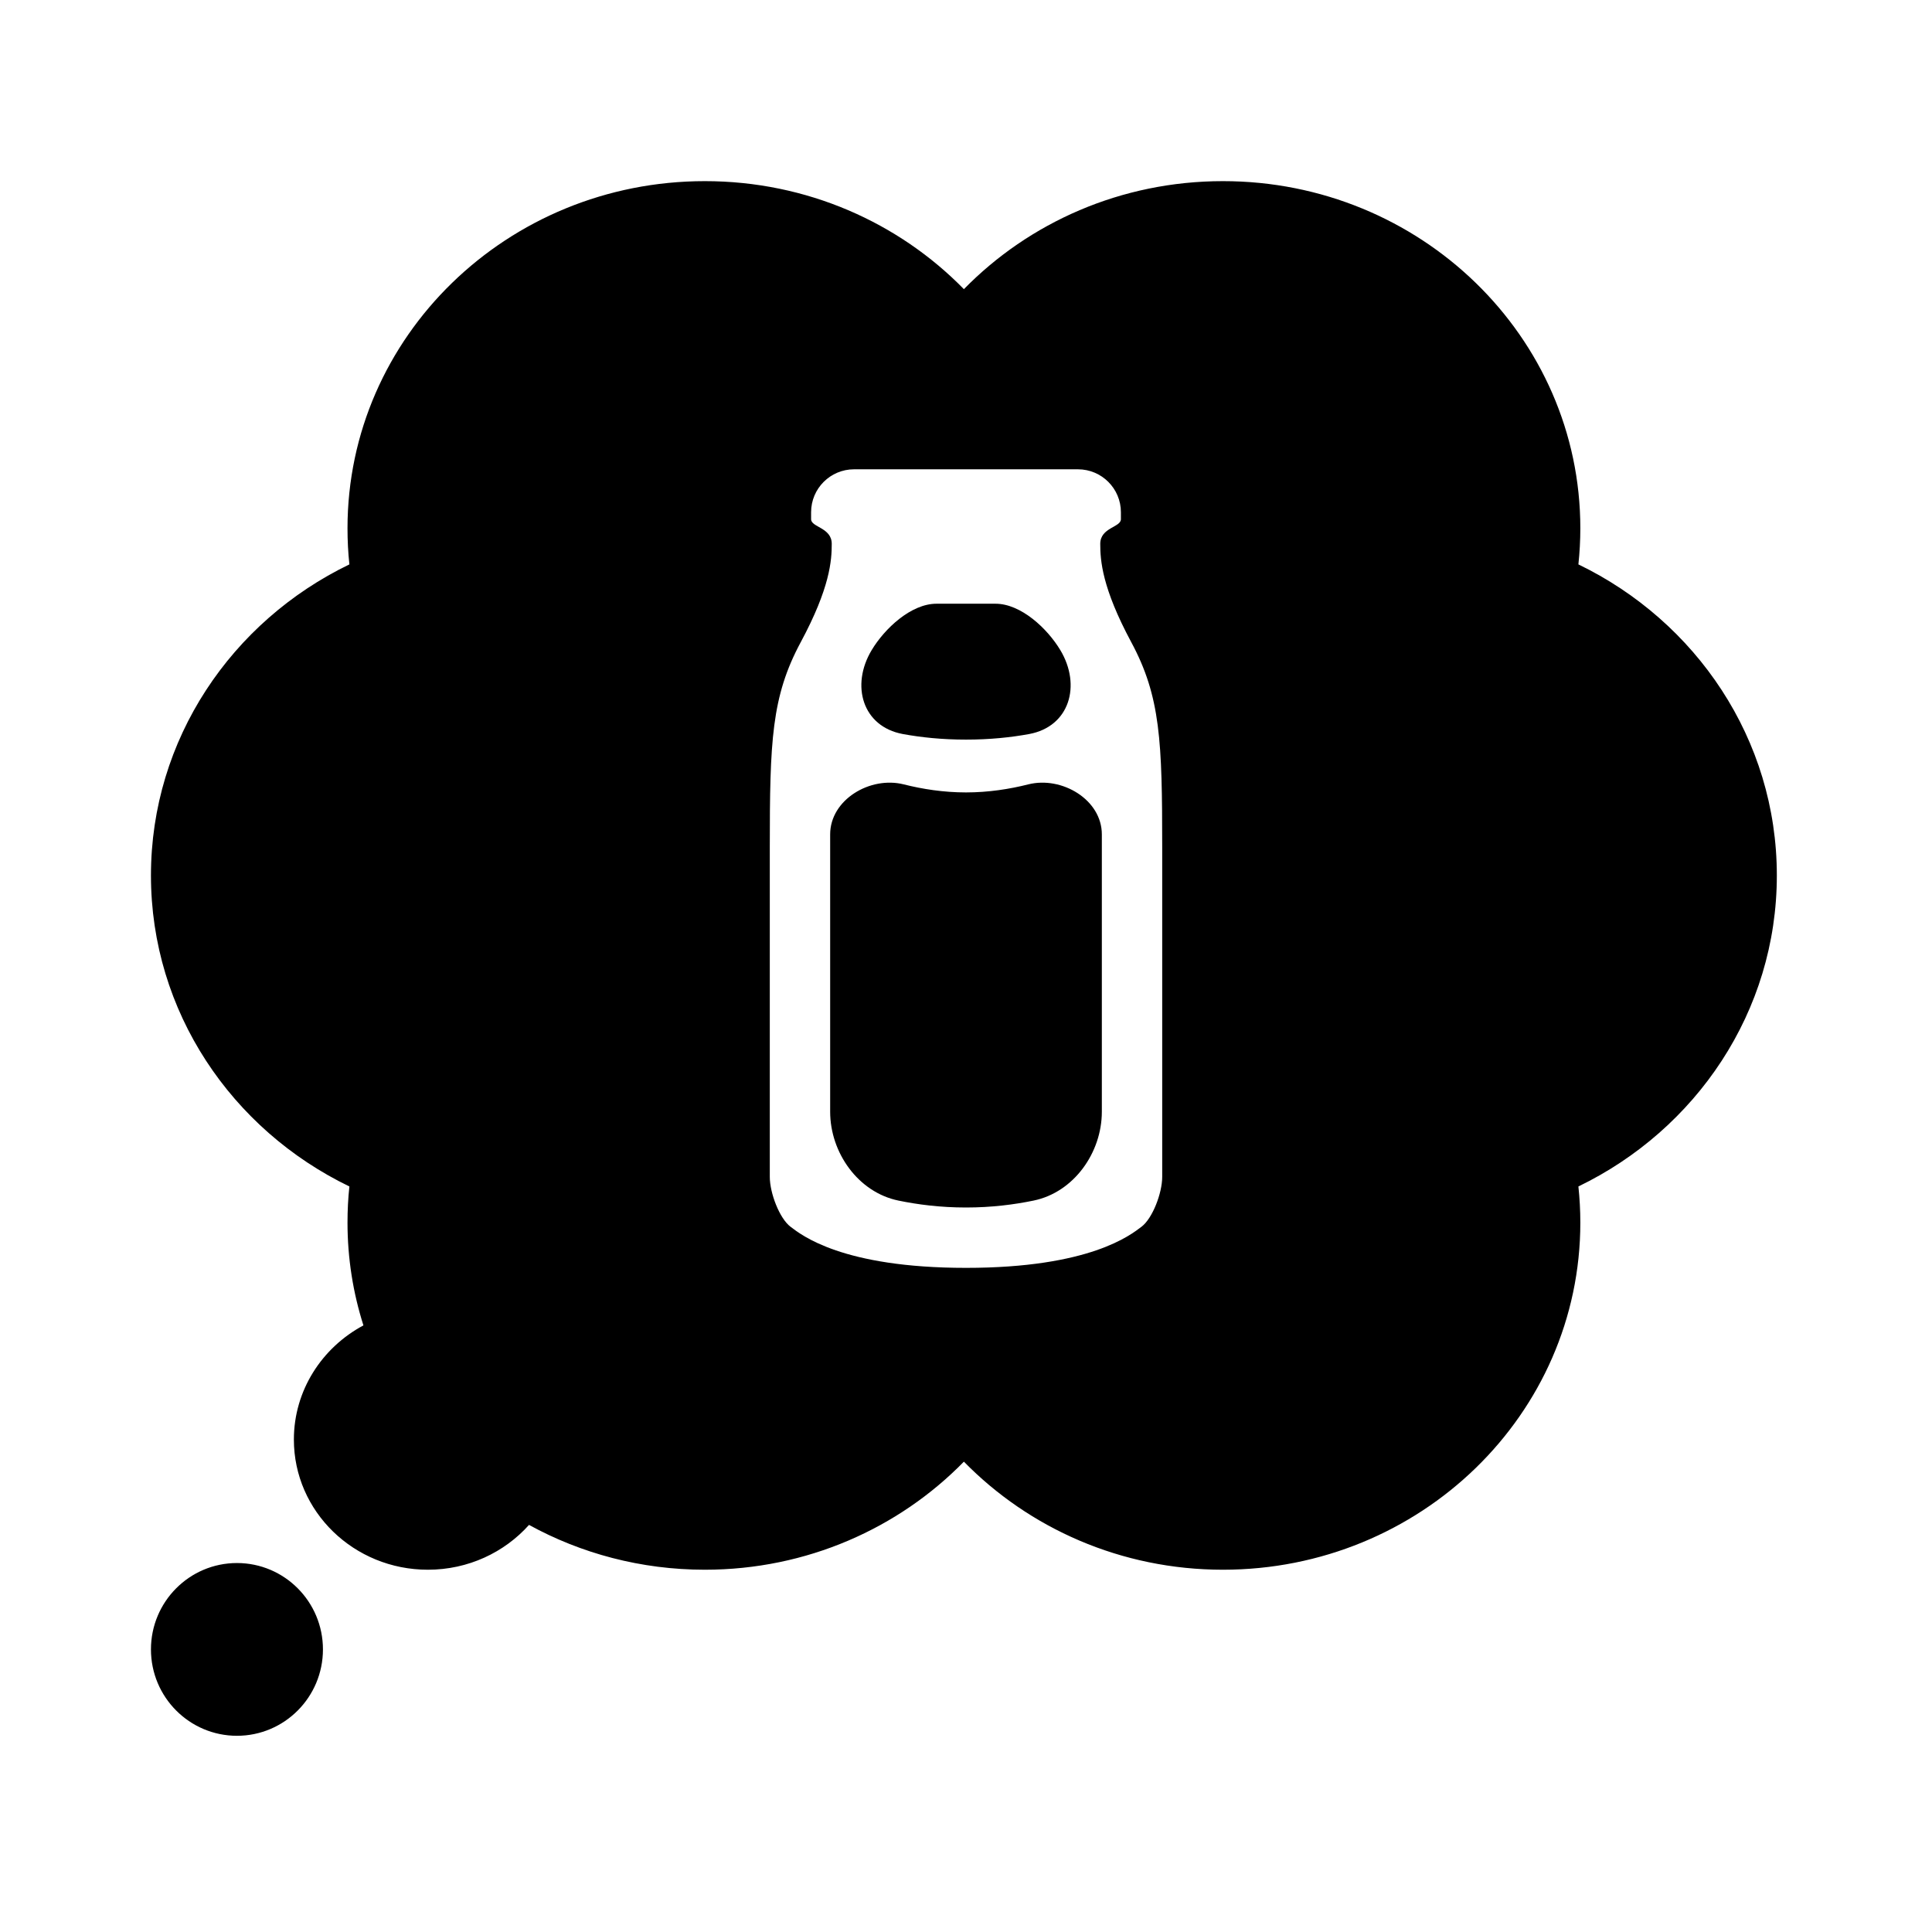
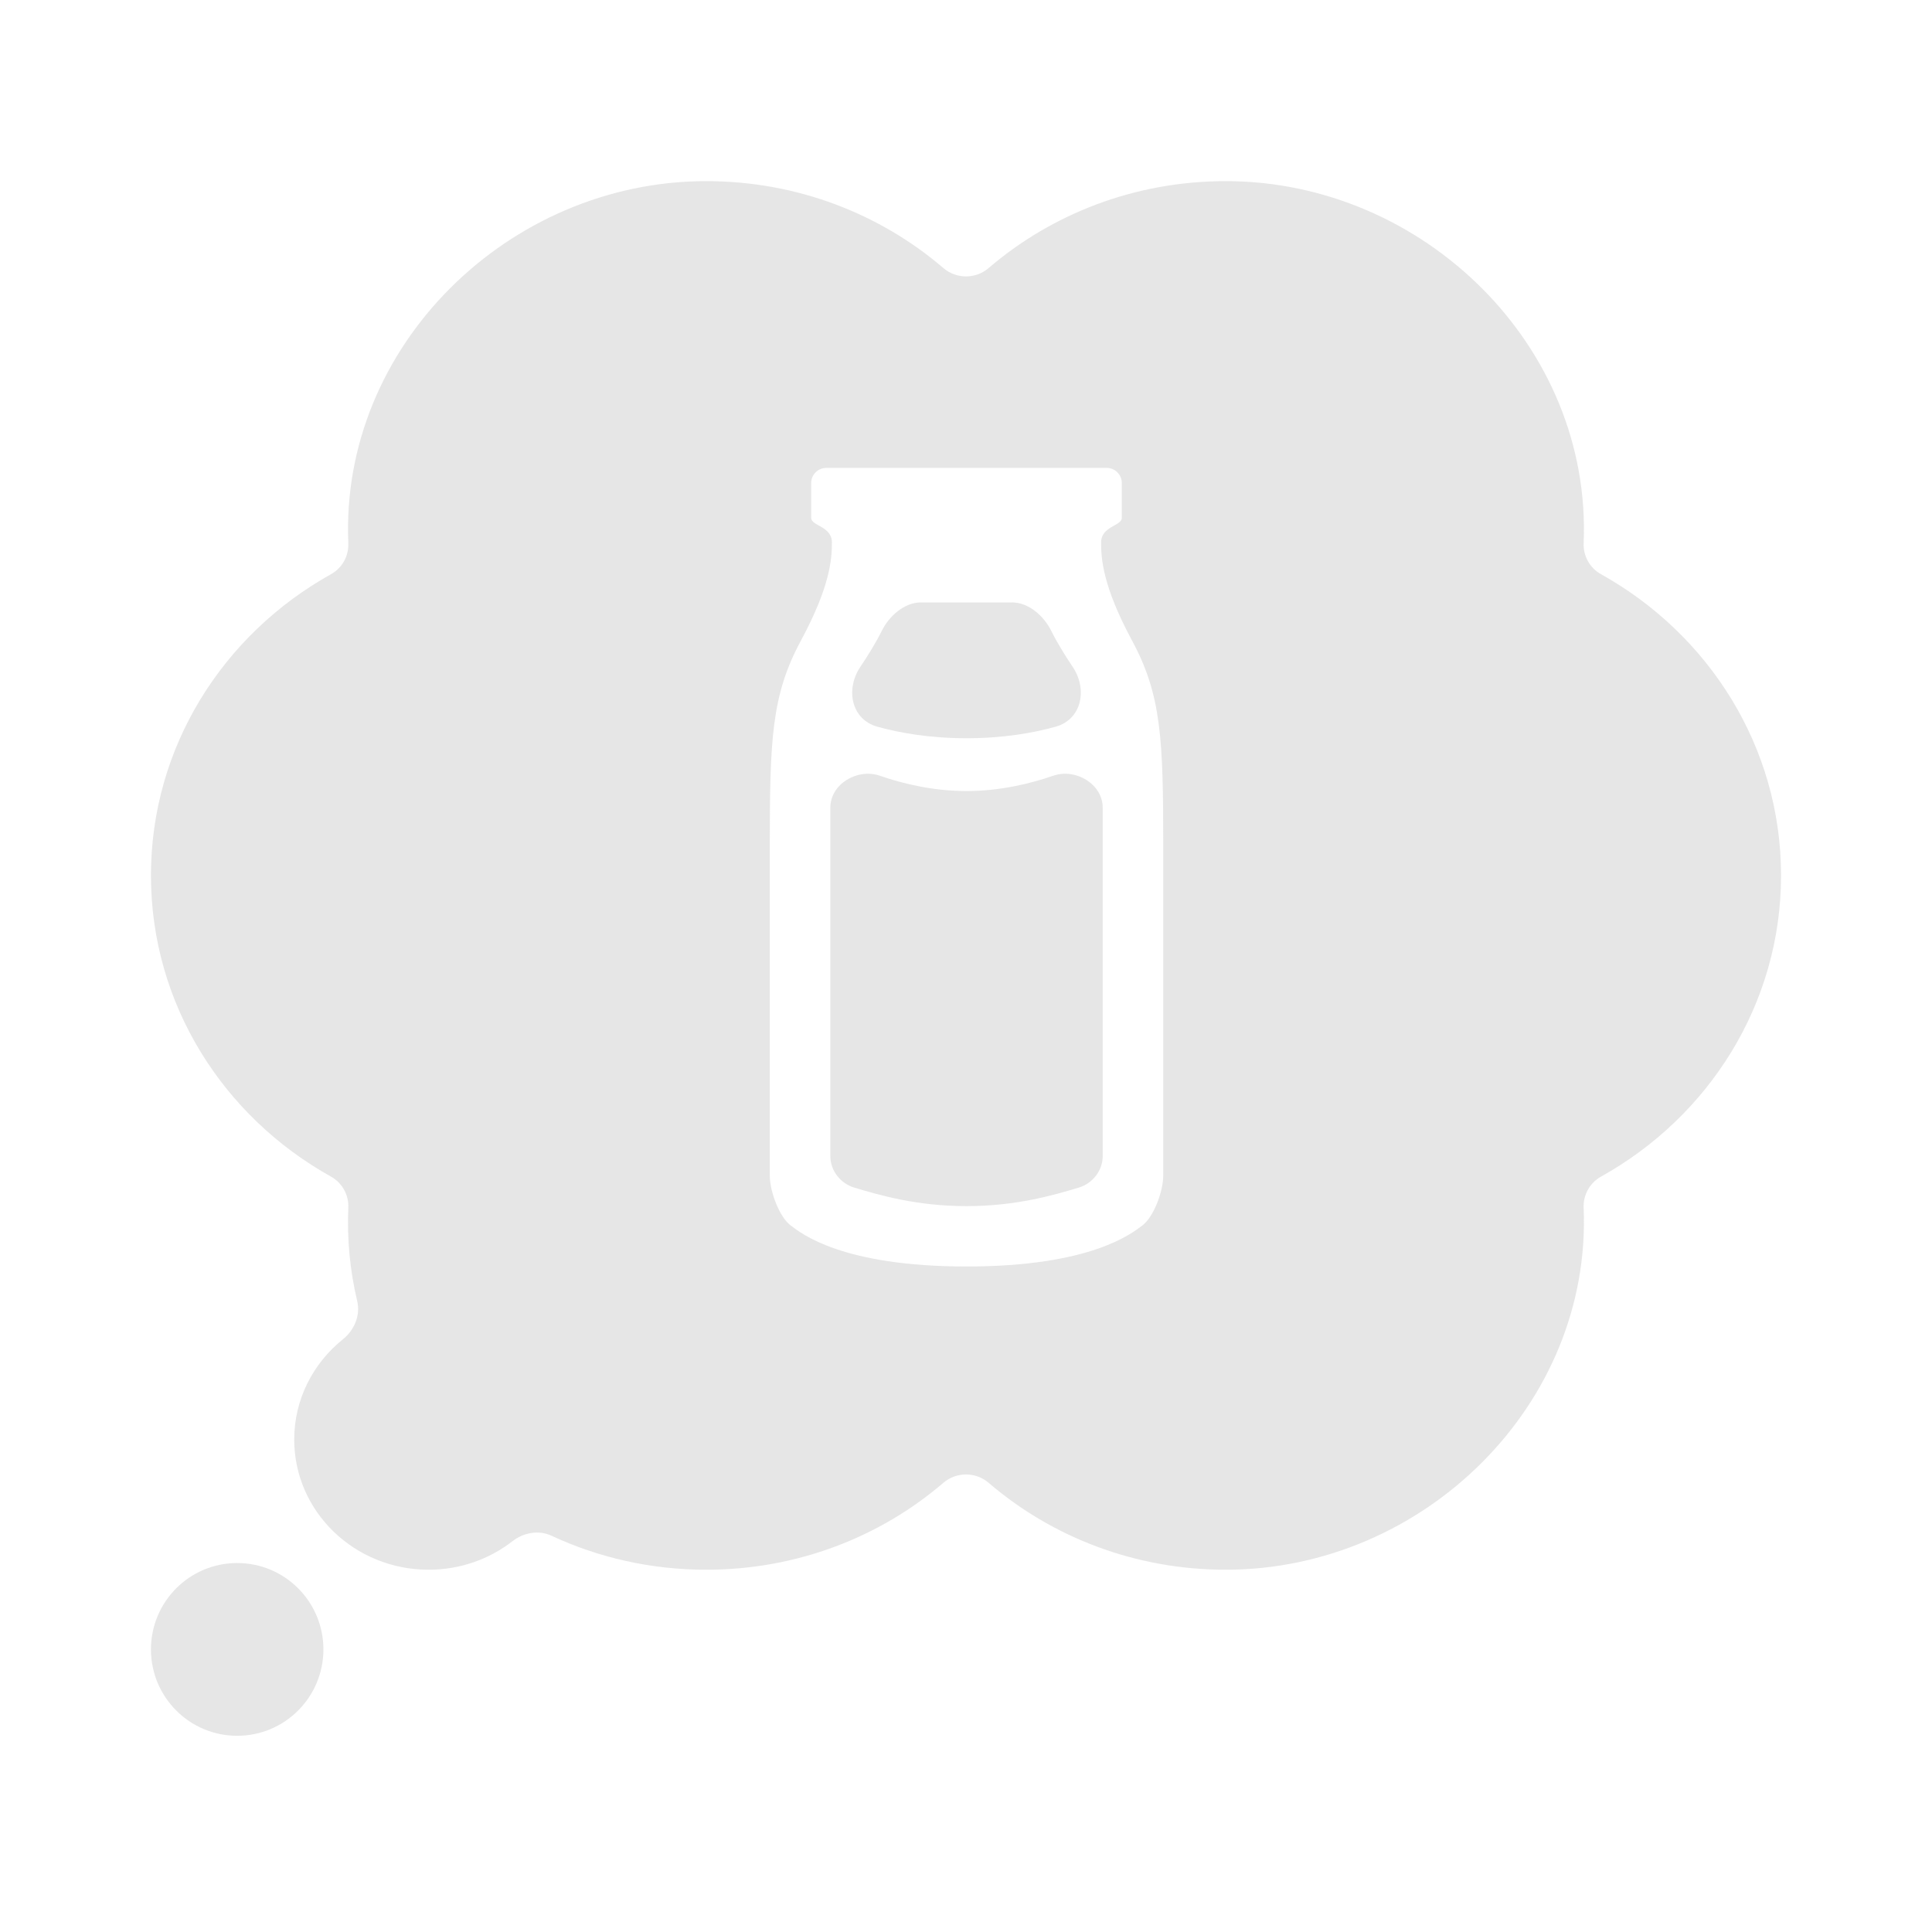
<svg xmlns="http://www.w3.org/2000/svg" class="icon" width="45" height="45" viewBox="0 0 45 45" fill="none">
-   <path d="M5.52 36.406C6.626 36.407 7.522 37.307 7.522 38.418C7.522 39.529 6.626 40.429 5.52 40.43C4.413 40.43 3.516 39.529 3.516 38.418C3.516 37.307 4.413 36.406 5.52 36.406ZM28.485 4.219C33.082 4.219 36.809 7.839 36.809 12.305C36.809 12.589 36.793 12.87 36.764 13.146C39.503 14.47 41.386 17.216 41.386 20.391C41.386 23.565 39.503 26.311 36.764 27.635C36.793 27.911 36.809 28.192 36.809 28.477C36.809 32.942 33.082 36.562 28.485 36.562C26.11 36.562 23.968 35.595 22.451 34.045C20.935 35.595 18.792 36.562 16.417 36.562C14.929 36.562 13.531 36.182 12.322 35.518C11.75 36.157 10.907 36.562 9.966 36.562C8.242 36.562 6.845 35.205 6.845 33.53C6.845 32.385 7.5 31.387 8.465 30.871C8.224 30.114 8.094 29.31 8.094 28.477C8.094 28.192 8.108 27.911 8.138 27.635C5.398 26.311 3.516 23.565 3.516 20.391C3.516 17.217 5.398 14.47 8.138 13.146C8.108 12.87 8.094 12.589 8.094 12.305C8.094 7.839 11.82 4.219 16.417 4.219C18.792 4.219 20.935 5.185 22.451 6.735C23.968 5.185 26.11 4.219 28.485 4.219ZM19.892 10.931C19.34 10.931 18.892 11.379 18.892 11.931V12.093C18.892 12.284 19.373 12.285 19.373 12.668C19.373 13.052 19.334 13.688 18.651 14.957C17.969 16.226 17.93 17.258 17.93 19.751V27.41C17.93 27.794 18.159 28.381 18.411 28.572C18.664 28.764 19.614 29.531 22.5 29.531C25.386 29.531 26.336 28.764 26.589 28.572C26.842 28.381 27.07 27.794 27.07 27.41V19.751C27.07 17.258 27.031 16.226 26.349 14.957C25.667 13.688 25.627 13.052 25.627 12.668C25.627 12.285 26.108 12.284 26.108 12.093V11.931C26.108 11.379 25.66 10.931 25.108 10.931H19.892ZM23.949 18.27C24.732 18.072 25.664 18.626 25.664 19.434V25.894C25.664 26.85 25.01 27.772 24.073 27.964C23.626 28.056 23.102 28.125 22.5 28.125C21.898 28.125 21.374 28.056 20.927 27.964C19.99 27.772 19.336 26.85 19.336 25.894V19.434C19.336 18.626 20.268 18.072 21.051 18.27C21.484 18.379 21.976 18.457 22.5 18.457C23.024 18.457 23.516 18.379 23.949 18.27ZM23.19 14.062C23.78 14.063 24.395 14.638 24.698 15.144C25.19 15.964 24.912 16.923 23.972 17.097C23.554 17.174 23.062 17.227 22.5 17.227C21.938 17.227 21.446 17.174 21.028 17.097C20.088 16.923 19.81 15.964 20.302 15.144C20.605 14.638 21.22 14.063 21.81 14.062H23.19Z" fill="currentColor" />
+   <path d="M5.524 36.406C6.634 36.406 7.533 37.307 7.533 38.418C7.533 39.529 6.634 40.43 5.524 40.43C4.415 40.43 3.516 39.529 3.516 38.418C3.516 37.307 4.415 36.406 5.524 36.406Z" fill="#D9D9D9" fill-opacity="0.65" />
+   <path d="M19.34 18.813C19.34 18.261 19.97 17.888 20.492 18.068C21.039 18.257 21.742 18.425 22.512 18.425C23.282 18.425 23.985 18.257 24.532 18.068C25.054 17.888 25.684 18.261 25.684 18.813V26.929C25.684 27.266 25.448 27.565 25.126 27.662C24.53 27.84 23.665 28.093 22.512 28.093C21.359 28.093 20.494 27.84 19.898 27.662C19.576 27.565 19.34 27.266 19.34 26.929V18.813Z" fill="#D9D9D9" fill-opacity="0.65" />
+   <path d="M23.571 14.031C23.959 14.031 24.314 14.347 24.486 14.695C24.621 14.967 24.804 15.262 24.986 15.534C25.337 16.059 25.194 16.759 24.586 16.927C24.067 17.071 23.371 17.195 22.512 17.195C21.653 17.195 20.957 17.071 20.438 16.927C19.829 16.759 19.687 16.059 20.038 15.534C20.22 15.262 20.403 14.967 20.538 14.695C20.71 14.347 21.064 14.031 21.453 14.031H23.571Z" fill="#D9D9D9" fill-opacity="0.65" />
+   <path fill-rule="evenodd" clip-rule="evenodd" d="M28.55 4.219C33.157 4.219 37.081 8.069 36.886 12.652C36.874 12.949 37.03 13.23 37.29 13.374C39.796 14.77 41.484 17.389 41.484 20.391C41.484 23.392 39.796 26.011 37.29 27.406C37.03 27.551 36.874 27.832 36.886 28.129C37.081 32.712 33.157 36.562 28.55 36.562C26.43 36.562 24.495 35.797 23.024 34.535C22.725 34.279 22.275 34.279 21.976 34.535C20.505 35.797 18.57 36.562 16.45 36.562C15.158 36.562 13.934 36.278 12.843 35.769C12.546 35.632 12.195 35.697 11.937 35.897C11.402 36.313 10.723 36.562 9.983 36.562C8.255 36.562 6.853 35.205 6.853 33.53C6.853 32.59 7.295 31.75 7.988 31.194C8.253 30.981 8.399 30.637 8.32 30.306C8.151 29.595 8.081 28.86 8.113 28.129C8.126 27.832 7.97 27.551 7.71 27.406C5.204 26.011 3.516 23.392 3.516 20.391C3.516 17.389 5.204 14.77 7.71 13.374C7.97 13.23 8.126 12.949 8.113 12.652C7.918 8.069 11.844 4.219 16.45 4.219C18.57 4.219 20.505 4.984 21.976 6.246C22.275 6.502 22.725 6.502 23.024 6.246C24.495 4.984 26.431 4.219 28.55 4.219ZM19.246 10.898C19.052 10.899 18.894 11.056 18.894 11.25V12.061C18.894 12.253 19.377 12.253 19.377 12.636C19.377 13.02 19.337 13.656 18.653 14.925C17.969 16.194 17.93 17.227 17.93 19.719V27.378C17.93 27.761 18.159 28.349 18.412 28.54C18.665 28.732 19.618 29.499 22.512 29.499C25.406 29.499 26.358 28.732 26.612 28.54C26.865 28.349 27.094 27.761 27.094 27.378V19.719C27.094 17.227 27.054 16.194 26.37 14.925C25.686 13.656 25.647 13.02 25.647 12.636C25.647 12.253 26.129 12.253 26.129 12.061V11.25C26.129 11.056 25.972 10.898 25.778 10.898H19.246Z" fill="#D9D9D9" fill-opacity="0.65" />
</svg>
